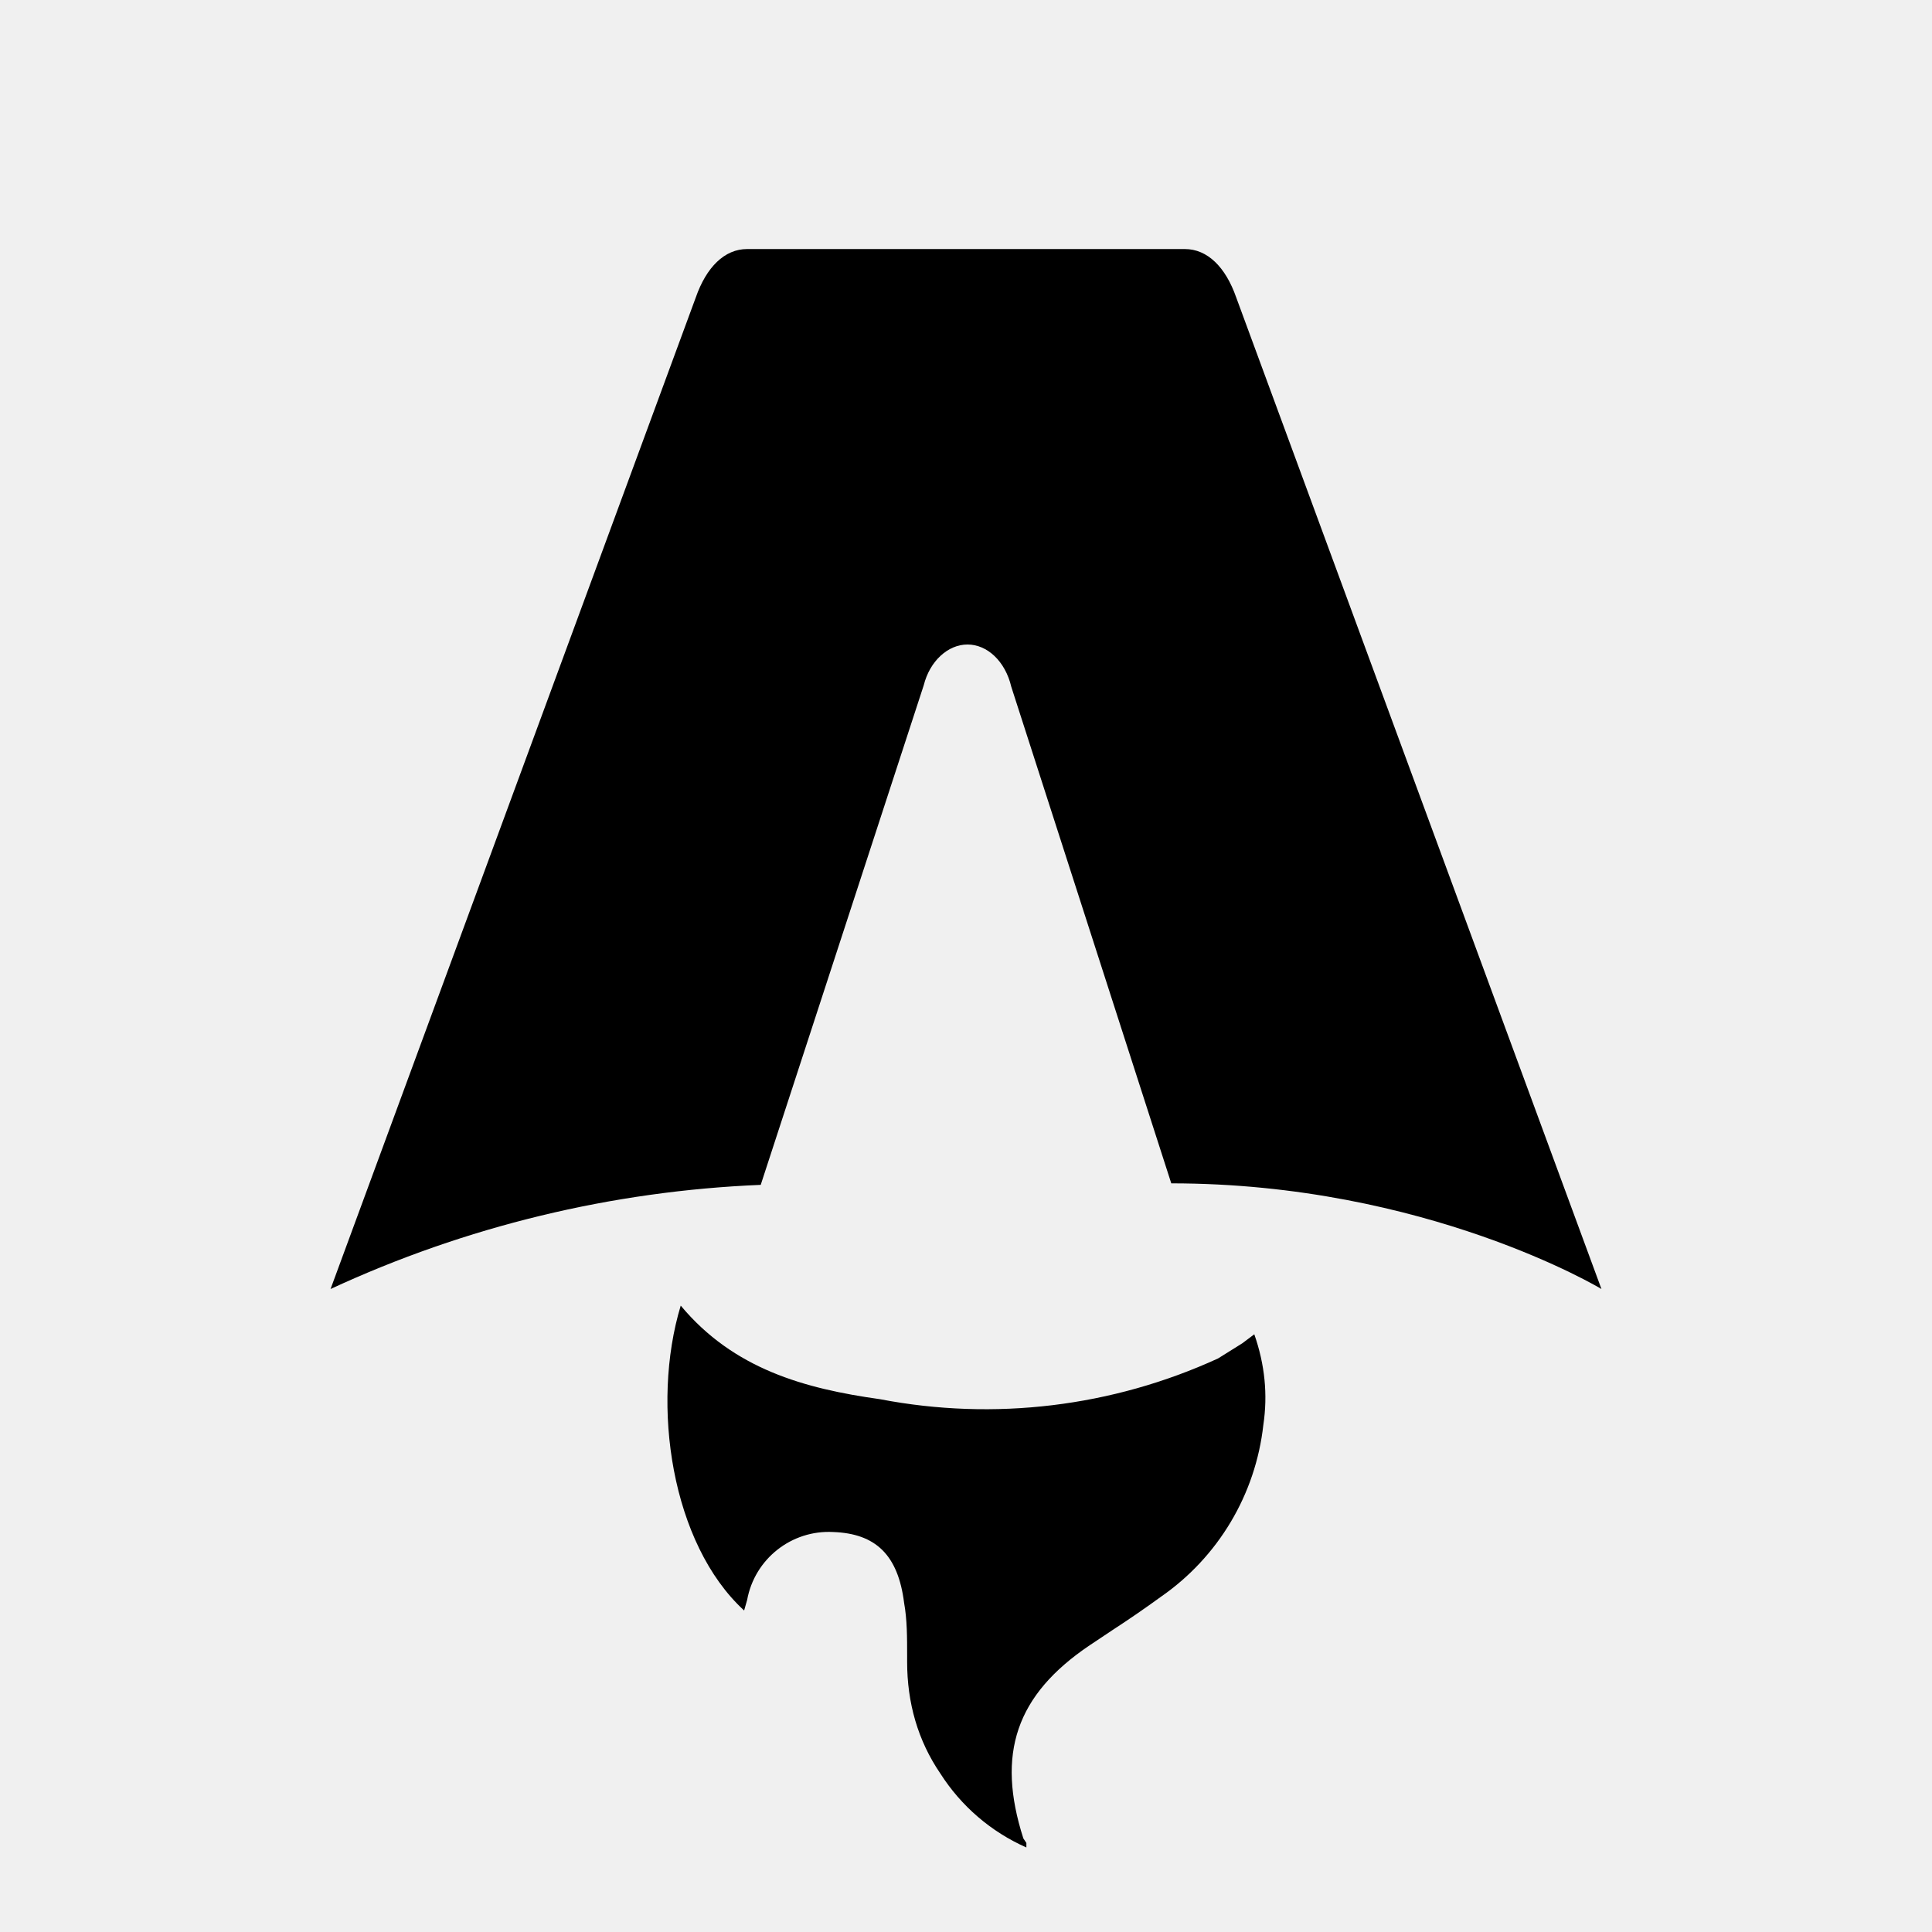
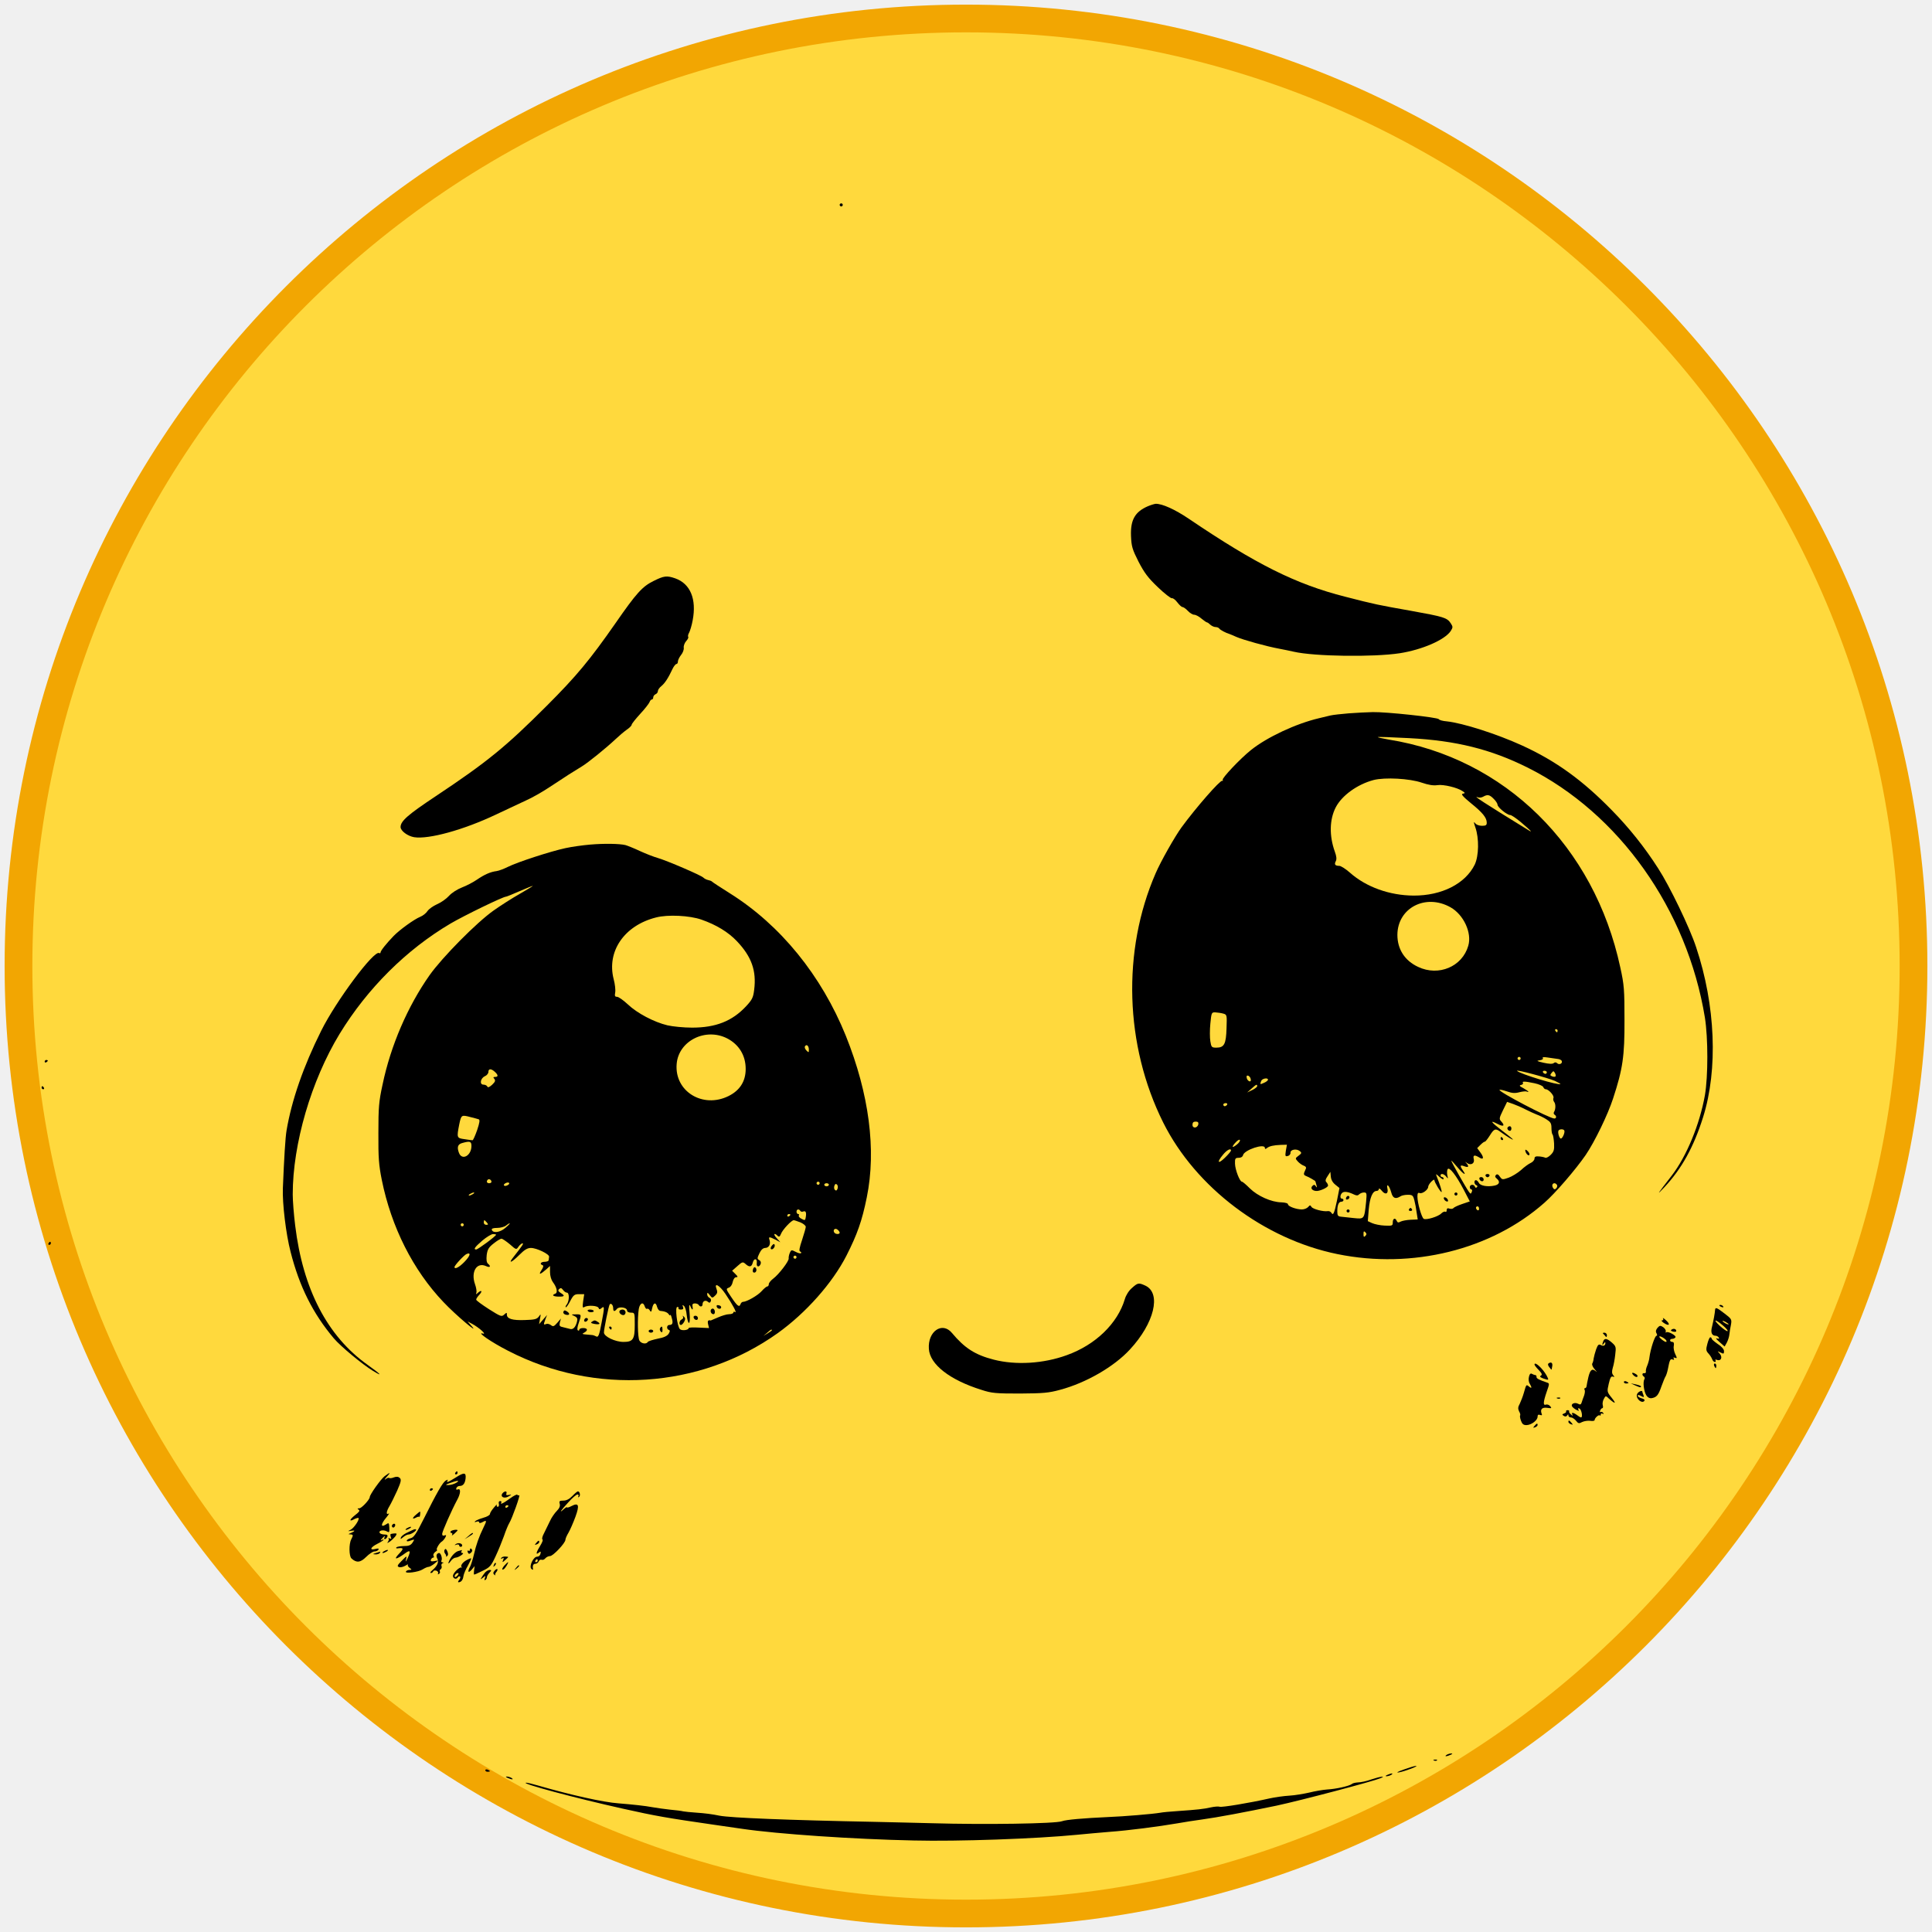
- <svg xmlns="http://www.w3.org/2000/svg" fill="none" viewBox="0 0 128 128">
-   <path d="M50.4 78.5a75.1 75.1 0 0 0-28.5 6.9l24.2-65.7c.7-2 1.9-3.2 3.4-3.2h29c1.5 0 2.7 1.2 3.4 3.2l24.2 65.7s-11.6-7-28.5-7L67 45.5c-.4-1.7-1.6-2.8-2.9-2.8-1.3 0-2.5 1.1-2.9 2.7L50.4 78.5Zm-1.1 28.2Zm-4.2-20.2c-2 6.6-.6 15.8 4.2 20.2a17.5 17.5 0 0 1 .2-.7 5.5 5.5 0 0 1 5.7-4.5c2.8.1 4.3 1.5 4.7 4.7.2 1.1.2 2.3.2 3.5v.4c0 2.7.7 5.2 2.2 7.4a13 13 0 0 0 5.7 4.9v-.3l-.2-.3c-1.8-5.6-.5-9.5 4.4-12.8l1.5-1a73 73 0 0 0 3.2-2.2 16 16 0 0 0 6.8-11.4c.3-2 .1-4-.6-6l-.8.6-1.6 1a37 37 0 0 1-22.4 2.7c-5-.7-9.7-2-13.2-6.2Z" />
-   <style>
-         path { fill: #000; }
-         @media (prefers-color-scheme: dark) {
-             path { fill: #FFF; }
-         }
-     </style>
+ <svg xmlns="http://www.w3.org/2000/svg" version="1.0" width="1254pt" height="1254pt" viewBox="0 0 1254 1254" preserveAspectRatio="xMidYMid meet">
+   <circle cx="627" cy="627" r="615" fill="#FFD93D" />
+   <circle cx="627" cy="627" r="615" fill="none" stroke="#F2A602" stroke-width="18" />
+   <g transform="translate(0,1254) scale(0.1,-0.1)" fill="#000000" stroke="none">
+     <path d="M5450 11210 c0 -5 5 -10 10 -10 6 0 10 5 10 10 0 6 -4 10 -10 10 -5 0 -10 -4 -10 -10z" />
+     <path d="M7450 9254 c-83 -36 -113 -88 -109 -193 3 -68 8 -86 49 -167 38 -73 62 -105 126 -166 43 -41 84 -73 91 -71 6 2 22 -10 34 -26 13 -17 28 -31 34 -31 6 0 22 -11 35 -25 13 -14 31 -25 41 -25 10 0 31 -11 47 -25 17 -14 33 -25 37 -25 3 0 13 -7 21 -15 9 -8 24 -15 34 -15 10 0 22 -5 25 -11 6 -8 41 -27 65 -34 3 -1 23 -9 45 -19 43 -19 197 -62 280 -77 28 -5 69 -14 92 -19 134 -31 518 -36 688 -10 147 23 293 87 331 144 15 24 15 28 0 51 -24 36 -45 42 -261 81 -209 37 -230 41 -424 91 -319 81 -576 209 -1015 506 -89 60 -172 98 -215 97 -9 -1 -32 -8 -51 -16z" />
+     <path d="M4242 8769 c-73 -36 -111 -78 -247 -274 -166 -238 -253 -343 -445 -535 -268 -268 -387 -365 -722 -588 -179 -119 -228 -161 -228 -200 0 -25 46 -59 88 -66 95 -15 323 48 531 147 69 32 158 74 196 92 39 17 107 56 152 86 99 66 164 107 209 134 39 23 162 123 219 177 22 21 54 48 72 61 18 12 33 27 33 33 0 6 25 37 55 70 30 32 57 67 61 77 3 9 10 17 15 17 5 0 9 6 9 14 0 8 7 16 15 20 8 3 15 12 15 20 0 8 10 23 23 33 23 19 45 53 72 111 8 17 20 32 25 32 6 0 10 7 10 16 0 9 9 28 20 42 12 14 20 36 18 48 -2 12 6 32 16 43 11 12 16 24 13 27 -3 4 -1 16 6 28 6 11 17 47 23 80 26 138 -15 237 -113 272 -55 19 -73 17 -141 -17z" />
+     <path d="M8755 7910 c-49 -4 -103 -10 -120 -14 -16 -4 -50 -12 -75 -18 -148 -35 -335 -122 -440 -206 -70 -56 -190 -183 -184 -194 3 -5 2 -7 -3 -6 -14 5 -171 -175 -264 -302 -43 -59 -135 -221 -168 -298 -219 -503 -201 -1117 49 -1618 211 -422 655 -757 1131 -854 486 -99 998 28 1343 333 71 62 204 217 268 310 58 85 144 262 178 367 63 192 75 274 74 510 0 195 -2 227 -27 340 -169 788 -750 1360 -1505 1480 -40 7 -72 14 -69 16 2 2 93 -1 203 -7 306 -16 530 -72 769 -191 594 -297 1036 -920 1151 -1623 21 -134 21 -380 0 -504 -34 -190 -119 -396 -215 -521 -98 -127 -103 -134 -47 -75 111 119 189 259 250 453 98 311 81 727 -45 1104 -41 126 -173 399 -246 511 -86 135 -189 264 -300 377 -190 195 -364 321 -583 421 -164 75 -386 146 -490 157 -25 2 -48 8 -51 14 -7 12 -344 48 -429 46 -36 -1 -105 -4 -155 -8z m473 -450 c44 -15 76 -20 102 -16 39 6 130 -16 163 -39 18 -12 18 -13 1 -17 -13 -2 2 -19 53 -61 77 -62 103 -95 103 -127 0 -16 -6 -20 -31 -20 -18 0 -38 7 -45 18 -10 12 -9 4 2 -28 25 -71 23 -185 -4 -242 -61 -124 -214 -202 -397 -201 -155 1 -307 55 -412 148 -28 25 -60 45 -70 45 -27 0 -34 9 -23 30 7 13 5 32 -6 62 -37 103 -35 209 6 288 40 77 140 149 245 177 74 19 235 10 313 -17z m467 -105 c14 -13 25 -31 25 -38 0 -17 62 -67 82 -67 8 0 39 -21 69 -46 67 -57 81 -72 49 -52 -296 182 -364 227 -328 213 9 -4 25 -2 35 4 28 16 42 13 68 -14z m-280 -704 c85 -48 140 -166 115 -250 -39 -135 -192 -200 -325 -137 -87 40 -135 115 -135 208 1 175 183 270 345 179z m-1475 -690 c24 -7 24 -9 21 -96 -3 -102 -15 -125 -66 -125 -30 0 -33 3 -39 41 -4 23 -4 75 0 115 7 72 8 74 33 73 14 -1 37 -4 51 -8z m2170 -111 c0 -5 -2 -10 -4 -10 -3 0 -8 5 -11 10 -3 6 -1 10 4 10 6 0 11 -4 11 -10z m-240 -180 c0 -5 -4 -10 -10 -10 -5 0 -10 5 -10 10 0 6 5 10 10 10 6 0 10 -4 10 -10z m239 -3 c13 -1 26 -7 28 -14 6 -16 -17 -27 -30 -14 -7 7 -15 7 -22 1 -8 -7 -30 -6 -66 2 -44 10 -49 13 -26 16 16 2 25 8 21 14 -5 7 6 8 32 4 22 -3 50 -7 63 -9z m-16 -143 c20 -10 36 -18 35 -20 -11 -11 -261 65 -281 85 -12 12 197 -44 246 -65z m-53 56 c0 -5 -4 -10 -9 -10 -6 0 -13 5 -16 10 -3 6 1 10 9 10 9 0 16 -4 16 -10z m56 -27 c-3 -3 -13 -3 -22 1 -13 5 -14 9 -3 22 11 14 13 14 22 -1 5 -9 6 -19 3 -22z m-1978 -17 c3 -12 -1 -17 -10 -14 -7 3 -15 13 -16 22 -3 12 1 17 10 14 7 -3 15 -13 16 -22z m112 -4 c0 -5 -11 -14 -25 -20 -27 -12 -28 -12 -19 12 6 16 44 23 44 8z m1730 -23 c28 -6 54 -17 57 -25 3 -8 10 -14 16 -14 19 0 56 -42 50 -56 -3 -8 -1 -20 5 -27 10 -13 10 -46 -1 -64 -4 -6 -3 -14 3 -18 14 -8 13 -25 -1 -25 -32 0 -367 176 -356 186 3 3 24 -2 48 -10 34 -12 53 -13 82 -5 20 5 42 7 47 4 6 -3 10 -4 10 -1 0 3 -15 13 -32 23 -26 13 -29 18 -15 21 9 2 15 8 12 13 -8 12 13 11 75 -2z m-1800 -19 c0 -5 -15 -17 -32 -25 l-33 -16 28 25 c31 28 37 31 37 16z m1740 -150 c24 -12 58 -28 74 -34 17 -6 46 -20 63 -31 27 -17 33 -26 33 -56 0 -20 3 -39 7 -43 4 -3 8 -29 10 -57 2 -42 -1 -54 -22 -75 -14 -14 -30 -22 -36 -18 -6 3 -24 7 -40 8 -21 2 -29 -2 -29 -14 0 -9 -11 -22 -24 -28 -14 -6 -43 -27 -64 -47 -22 -19 -58 -41 -80 -49 -40 -14 -42 -14 -57 7 -10 15 -18 18 -25 11 -8 -8 -6 -15 5 -24 23 -19 18 -38 -13 -45 -46 -10 -93 -2 -103 17 -5 10 -14 18 -19 18 -15 0 -12 -28 3 -33 7 -2 8 -8 3 -13 -5 -5 -11 -4 -13 4 -6 17 -33 15 -33 -3 0 -8 4 -15 10 -15 5 0 7 -7 3 -16 -6 -15 -8 -15 -20 2 -18 25 -113 192 -113 200 0 3 17 -15 38 -40 38 -46 65 -63 38 -24 -22 32 -20 39 9 28 27 -10 32 -2 13 20 -11 12 -10 12 3 2 25 -19 52 -4 45 24 -7 27 4 30 34 12 29 -19 34 -3 10 30 l-22 30 21 21 c12 12 24 21 29 21 4 0 18 18 32 40 28 45 37 48 71 22 35 -26 79 -53 79 -48 0 2 -31 28 -70 57 -73 56 -84 72 -30 44 38 -20 50 -13 26 14 -17 18 -16 22 9 74 l27 55 38 -13 c20 -7 57 -23 80 -35z m-1935 30 c-3 -5 -10 -10 -16 -10 -5 0 -9 5 -9 10 0 6 7 10 16 10 8 0 12 -4 9 -10z m-187 -127 c-5 -26 -38 -29 -38 -4 0 15 6 21 21 21 14 0 19 -5 17 -17z m2375 -40 c7 -11 -11 -53 -22 -53 -10 0 -22 40 -15 52 6 10 31 11 37 1z m-2125 -92 c-32 -26 -37 -17 -7 15 13 14 25 20 27 14 2 -6 -7 -19 -20 -29z m318 -40 c-5 -35 -4 -39 13 -34 10 2 18 12 17 21 -1 21 39 28 60 11 14 -11 13 -15 -7 -30 -23 -17 -23 -18 -5 -38 10 -11 27 -23 38 -27 11 -3 17 -11 15 -17 -3 -7 -8 -19 -12 -28 -4 -11 0 -18 12 -22 10 -4 27 -12 38 -19 11 -7 21 -13 21 -13 1 0 5 -11 8 -25 6 -19 5 -21 -3 -10 -8 12 -13 12 -23 2 -13 -13 -3 -29 22 -32 22 -4 80 22 80 35 0 6 -5 16 -11 22 -8 8 -6 19 8 39 l18 28 3 -32 c2 -20 13 -39 30 -52 l26 -21 -16 -81 c-18 -86 -25 -100 -37 -79 -5 7 -14 11 -22 10 -28 -5 -99 13 -107 28 -7 12 -10 12 -21 -1 -8 -9 -26 -16 -41 -16 -37 0 -90 20 -90 33 0 7 -18 12 -43 13 -65 1 -154 41 -204 90 -24 24 -47 44 -52 44 -14 0 -44 77 -45 117 -1 34 2 38 24 38 15 0 26 7 28 17 7 34 142 79 142 47 0 -8 4 -8 13 -1 16 13 43 19 91 21 l39 1 -7 -39z m-356 1 c0 -4 -18 -26 -40 -47 -45 -44 -54 -30 -12 20 25 31 52 45 52 27z m1510 -253 l40 -77 -50 -17 c-27 -9 -52 -21 -56 -26 -3 -5 -14 -7 -25 -4 -13 5 -19 2 -19 -10 0 -9 -4 -14 -9 -10 -5 3 -17 -2 -26 -11 -20 -21 -98 -44 -114 -35 -14 9 -41 103 -41 145 0 21 4 27 15 22 17 -6 55 22 55 41 0 7 9 22 20 33 11 11 20 16 20 11 0 -14 42 -83 47 -78 3 4 -9 44 -32 102 -7 18 -5 17 18 -4 15 -14 27 -19 27 -13 0 7 -4 12 -10 12 -5 0 -10 5 -10 10 0 16 22 12 37 -7 12 -16 13 -15 7 9 -3 15 -2 32 2 39 11 18 55 -39 104 -132z m606 30 c3 -6 1 -16 -5 -22 -9 -9 -14 -8 -21 3 -9 15 -4 30 10 30 5 0 12 -5 16 -11z m-1076 -48 c10 -39 28 -46 60 -26 8 6 30 10 48 10 29 0 34 -4 42 -35 5 -19 12 -55 15 -80 l7 -45 -46 -2 c-25 -1 -55 -7 -65 -12 -14 -8 -20 -7 -25 4 -9 23 -26 18 -26 -9 0 -22 -3 -23 -52 -21 -29 1 -66 9 -82 16 l-28 13 6 76 c7 77 25 120 51 120 8 0 15 6 15 13 0 6 9 1 19 -12 23 -29 45 -20 36 16 -3 15 -2 22 4 18 6 -3 15 -23 21 -44z m-242 -14 c17 -8 25 -8 34 1 7 7 21 12 31 12 18 0 19 -5 14 -60 -12 -115 -11 -113 -81 -106 -33 4 -71 8 -83 9 -19 2 -23 8 -23 34 0 41 9 63 26 63 8 0 14 5 14 10 0 6 -4 10 -10 10 -13 0 -13 23 1 37 12 12 40 8 77 -10z m812 -93 c0 -8 -4 -12 -10 -9 -5 3 -10 10 -10 16 0 5 5 9 10 9 6 0 10 -7 10 -16z m-738 -176 c-9 -9 -12 -7 -12 12 0 19 3 21 12 12 9 -9 9 -15 0 -24z" />
+     <path d="M9787 5224 c-8 -8 1 -24 14 -24 5 0 9 7 9 15 0 15 -12 20 -23 9z" />
+     <path d="M9740 5150 c0 -5 5 -10 11 -10 5 0 7 5 4 10 -3 6 -8 10 -11 10 -2 0 -4 -4 -4 -10z" />
+     <path d="M9900 5075 c0 -18 19 -40 26 -32 4 4 0 15 -9 24 -9 10 -17 13 -17 8z" />
+     <path d="M9642 4909 c2 -6 8 -10 13 -10 5 0 11 4 13 10 2 6 -4 11 -13 11 -9 0 -15 -5 -13 -11z" />
+     <path d="M9602 4888 c6 -18 28 -21 28 -4 0 9 -7 16 -16 16 -9 0 -14 -5 -12 -12z" />
+     <path d="M9440 4790 c0 -5 5 -10 10 -10 6 0 10 5 10 10 0 6 -4 10 -10 10 -5 0 -10 -4 -10 -10z" />
+     <path d="M9372 4759 c2 -7 10 -15 17 -17 8 -3 12 1 9 9 -2 7 -10 15 -17 17 -8 3 -12 -1 -9 -9z" />
+     <path d="M9145 4690 c-3 -5 1 -10 10 -10 9 0 13 5 10 10 -3 6 -8 10 -10 10 -2 0 -7 -4 -10 -10z" />
+     <path d="M8737 4766 c-3 -8 0 -13 6 -12 15 2 22 19 9 24 -5 1 -12 -4 -15 -12z" />
+     <path d="M8740 4680 c0 -5 5 -10 10 -10 6 0 10 5 10 10 0 6 -4 10 -10 10 -5 0 -10 -4 -10 -10z" />
+     <path d="M3830 7058 c-47 -4 -119 -14 -160 -23 -98 -21 -312 -91 -372 -121 -26 -13 -60 -26 -75 -28 -40 -5 -78 -22 -128 -56 -23 -16 -67 -39 -96 -50 -31 -12 -67 -35 -85 -55 -17 -19 -51 -43 -77 -54 -25 -11 -53 -31 -62 -44 -9 -14 -30 -31 -48 -38 -39 -16 -132 -83 -172 -124 -48 -50 -85 -96 -85 -107 0 -5 -4 -7 -9 -4 -33 21 -280 -311 -376 -504 -116 -232 -192 -452 -225 -647 -8 -46 -16 -180 -24 -375 -4 -98 20 -298 50 -413 57 -225 145 -401 281 -562 43 -51 186 -170 254 -211 69 -42 51 -22 -36 40 -260 185 -419 491 -469 903 -9 72 -16 163 -16 202 0 329 120 739 304 1042 181 296 433 547 721 717 89 52 340 174 359 174 4 0 44 16 87 35 44 19 83 35 87 35 3 0 -34 -23 -83 -51 -50 -28 -126 -77 -170 -108 -110 -77 -335 -305 -417 -421 -142 -202 -252 -456 -305 -710 -24 -110 -27 -148 -27 -315 -1 -160 3 -208 22 -303 62 -307 203 -586 400 -793 80 -85 242 -221 182 -155 l-25 29 30 -16 c43 -23 96 -70 70 -63 -47 14 54 -56 164 -112 562 -290 1243 -246 1749 115 183 131 355 325 446 503 70 138 101 225 132 378 63 308 15 673 -136 1049 -158 391 -424 719 -753 925 -62 39 -114 73 -117 77 -3 3 -14 7 -24 9 -10 2 -24 9 -31 16 -15 15 -234 109 -295 127 -25 7 -77 27 -116 45 -38 18 -81 35 -95 39 -38 9 -137 11 -229 3z m723 -487 c97 -34 174 -81 230 -140 95 -100 128 -192 112 -316 -6 -50 -13 -64 -53 -107 -90 -96 -196 -138 -350 -138 -54 0 -125 7 -160 15 -87 21 -196 78 -257 136 -29 27 -60 49 -70 49 -14 0 -16 6 -12 28 3 15 -1 54 -10 87 -46 180 69 348 275 400 76 20 218 13 295 -14z m167 -771 c77 -40 120 -111 120 -198 0 -80 -37 -139 -111 -176 -167 -83 -352 30 -337 208 12 150 187 238 328 166z m530 -73 c0 -20 -1 -20 -16 -5 -9 9 -13 21 -9 27 10 16 25 3 25 -22z m-2038 -144 c22 -20 23 -33 2 -33 -13 0 -14 -3 -5 -13 8 -11 5 -19 -15 -38 -18 -16 -28 -20 -31 -11 -3 6 -14 12 -25 12 -27 0 -20 42 10 55 12 5 22 18 22 27 0 23 18 23 42 1z m-157 -294 c22 -5 45 -12 52 -14 9 -3 6 -22 -10 -70 -13 -37 -26 -66 -30 -66 -4 0 -27 3 -52 7 -51 7 -51 9 -34 97 13 61 14 62 74 46z m5 -187 c0 -63 -61 -97 -81 -45 -14 37 -8 56 21 64 50 14 60 11 60 -19z m130 -233 c0 -5 -7 -9 -15 -9 -15 0 -20 12 -9 23 8 8 24 -1 24 -14z m106 -21 c-10 -6 -20 -7 -24 -3 -9 8 20 25 31 18 5 -3 2 -10 -7 -15z m2024 12 c0 -5 -4 -10 -10 -10 -5 0 -10 5 -10 10 0 6 5 10 10 10 6 0 10 -4 10 -10z m60 -10 c0 -5 -7 -10 -15 -10 -8 0 -15 5 -15 10 0 6 7 10 15 10 8 0 15 -4 15 -10z m56 -26 c-4 -12 -10 -14 -17 -7 -5 5 -7 17 -3 27 4 12 10 14 17 7 5 -5 7 -17 3 -27z m-2366 -34 c-8 -5 -19 -10 -25 -10 -5 0 -3 5 5 10 8 5 20 10 25 10 6 0 3 -5 -5 -10z m2125 -110 c3 -5 12 -7 20 -3 15 5 20 -7 15 -37 -3 -22 -6 -23 -29 -10 -12 6 -19 15 -16 21 4 5 1 9 -4 9 -6 0 -11 7 -11 15 0 17 16 20 25 5z m-65 -24 c0 -3 -4 -8 -10 -11 -5 -3 -10 -1 -10 4 0 6 5 11 10 11 6 0 10 -2 10 -4z m-1970 -51 c10 -12 10 -15 -4 -15 -9 0 -16 7 -16 15 0 8 2 15 4 15 2 0 9 -7 16 -15z m2035 1 c19 -8 35 -21 35 -29 0 -7 -11 -46 -24 -85 -17 -50 -21 -72 -13 -75 7 -2 9 -7 6 -11 -3 -3 -19 0 -35 9 -27 14 -29 13 -38 -8 -5 -12 -8 -28 -7 -35 3 -17 -64 -104 -100 -131 -16 -12 -29 -28 -29 -36 0 -8 -4 -15 -10 -15 -5 0 -22 -14 -37 -31 -25 -28 -97 -69 -121 -69 -6 0 -13 -7 -16 -16 -8 -21 -21 -11 -61 49 -33 49 -34 52 -15 59 12 4 23 20 26 38 4 18 13 30 22 30 13 0 12 4 -5 21 l-21 21 34 30 c32 29 36 29 53 14 25 -23 40 -20 47 9 8 31 30 27 26 -3 -4 -26 16 -30 25 -6 4 10 0 20 -9 25 -14 8 -14 12 1 44 11 23 23 34 37 35 25 0 37 24 29 51 -8 23 -3 23 38 3 l32 -17 -24 27 c-24 25 -17 38 7 14 8 -8 14 -5 21 13 10 27 68 89 83 89 5 0 24 -7 43 -14z m-2185 -16 c0 -5 -4 -10 -10 -10 -5 0 -10 5 -10 10 0 6 5 10 10 10 6 0 10 -4 10 -10z m270 -20 c-35 -30 -80 -36 -88 -12 -2 8 10 12 35 12 21 0 47 7 57 15 35 27 32 15 -4 -15z m2170 -31 c0 -12 -27 -11 -35 1 -11 17 5 32 21 19 8 -6 14 -15 14 -20z m-2230 -13 c0 -9 -118 -96 -129 -96 -20 0 -10 15 40 58 27 23 59 42 69 42 11 0 20 -2 20 -4z m89 -62 c42 -37 42 -37 57 -15 8 11 20 21 25 21 10 0 2 -12 -59 -90 -36 -45 -12 -36 39 15 33 33 52 45 75 45 37 0 120 -40 118 -57 -1 -7 -2 -17 -3 -23 0 -5 -12 -10 -26 -10 -25 0 -35 -15 -13 -22 7 -3 5 -14 -8 -33 -21 -32 -8 -29 34 8 l22 20 0 -40 c0 -24 8 -50 18 -64 26 -34 34 -69 16 -76 -25 -9 -15 -18 21 -19 40 -1 44 6 14 24 -16 11 -19 16 -10 25 10 9 15 8 25 -5 7 -10 18 -18 25 -18 18 0 17 -55 -1 -78 -6 -7 -9 -15 -6 -17 3 -3 16 15 29 40 21 40 28 45 58 45 l33 0 -7 -46 c-5 -37 -4 -45 7 -38 22 14 87 10 93 -5 4 -11 8 -11 20 -1 19 16 19 5 0 -94 -16 -87 -22 -99 -38 -89 -7 4 -19 8 -27 8 -68 6 -66 5 -47 16 25 14 21 29 -8 29 -14 0 -25 -5 -25 -11 0 -5 -4 -8 -9 -4 -6 3 -4 22 5 47 19 56 19 58 -18 57 -32 0 -32 -1 -10 -11 19 -9 22 -17 17 -37 -9 -35 -25 -52 -44 -47 -9 2 -29 7 -44 11 -25 5 -28 9 -23 32 l7 25 -24 -28 c-21 -24 -27 -26 -41 -15 -9 7 -23 11 -31 7 -18 -6 -18 -5 -5 31 l11 28 -26 -30 -26 -30 6 35 c6 33 6 34 -8 14 -13 -17 -28 -20 -91 -22 -80 -3 -116 8 -116 35 0 15 -1 15 -18 0 -16 -15 -23 -12 -99 36 -45 29 -82 56 -82 61 -1 6 9 20 21 33 22 24 13 33 -11 11 -11 -11 -13 -10 -9 2 3 8 -1 33 -9 55 -28 80 11 145 72 117 26 -12 34 -2 12 16 -9 8 -11 26 -8 56 5 37 13 50 45 75 21 17 44 31 51 31 6 0 30 -16 54 -36z m-295 -115 c-34 -35 -64 -50 -64 -33 0 11 63 79 79 85 30 12 23 -13 -15 -52z m2156 31 c0 -5 -4 -10 -10 -10 -5 0 -10 5 -10 10 0 6 5 10 10 10 6 0 10 -4 10 -10z m-461 -239 c46 -68 77 -126 62 -117 -6 4 -11 2 -11 -3 0 -6 -12 -11 -27 -11 -16 0 -48 -10 -73 -21 -25 -11 -46 -20 -47 -20 -17 5 -22 -3 -17 -24 l6 -25 -66 3 c-36 2 -66 1 -66 -3 0 -14 -45 -19 -57 -7 -18 18 -33 144 -17 144 7 0 11 -4 8 -9 -3 -4 4 -8 15 -8 15 0 19 5 14 18 -5 13 -3 14 7 5 7 -6 15 -32 17 -57 9 -76 26 -67 19 10 -5 49 -3 63 4 47 12 -28 20 -30 15 -3 -3 14 2 20 15 20 10 0 22 -4 25 -10 9 -15 25 -12 25 4 0 21 19 30 34 17 10 -9 15 -8 20 4 3 9 -1 18 -9 21 -8 4 -15 14 -15 23 1 13 3 13 16 -4 16 -22 18 -22 39 -1 11 11 13 21 6 39 -18 46 19 26 58 -32z m-729 -92 c0 -23 9 -24 24 -5 14 18 66 10 66 -10 0 -8 10 -14 25 -14 25 0 25 -1 25 -79 0 -94 -11 -111 -73 -111 -54 0 -127 35 -127 61 0 23 30 170 37 182 8 12 23 -3 23 -24z m205 11 c4 -11 10 -18 15 -15 5 3 13 -2 18 -11 7 -13 10 -10 15 15 8 37 24 41 32 8 4 -13 12 -24 18 -25 32 -3 49 -10 58 -23 5 -8 9 -9 10 -4 0 6 5 -3 9 -19 10 -33 6 -46 -16 -46 -17 0 -19 -27 -3 -32 9 -3 8 -10 -1 -25 -10 -15 -32 -25 -71 -32 -32 -7 -61 -16 -64 -21 -10 -17 -44 -11 -55 9 -11 22 -13 144 -4 204 7 40 29 50 39 17z m825 -154 c0 -2 -12 -11 -27 -20 l-28 -17 24 20 c23 21 31 25 31 17z" />
+     <path d="M5011 4456 c-8 -9 -11 -19 -7 -23 9 -9 29 13 24 27 -2 8 -8 7 -17 -4z" />
+     <path d="M4887 4300 c-3 -13 0 -20 9 -20 15 0 19 26 5 34 -5 3 -11 -3 -14 -14z" />
+     <path d="M3657 4026 c-3 -8 3 -16 14 -19 26 -7 32 6 9 21 -14 9 -19 8 -23 -2z" />
+     <path d="M3815 4031 c3 -6 14 -9 25 -8 24 2 15 17 -11 17 -11 0 -18 -4 -14 -9z" />
+     <path d="M3795 3979 c-10 -15 3 -25 16 -12 7 7 7 13 1 17 -6 3 -14 1 -17 -5z" />
+     <path d="M3842 3961 c-10 -6 -6 -10 15 -14 33 -6 44 0 23 13 -18 12 -22 12 -38 1z" />
+     <path d="M4652 4058 c5 -15 28 -18 29 -3 0 6 -7 12 -17 13 -10 3 -15 -1 -12 -10z" />
+     <path d="M4615 4040 c-7 -12 2 -30 16 -30 12 0 12 27 0 35 -5 3 -12 1 -16 -5z" />
+     <path d="M4433 3994 c4 -7 0 -14 -8 -18 -16 -6 -21 -36 -5 -36 5 0 14 9 21 21 8 16 8 24 -2 33 -9 8 -10 8 -6 0z" />
+     <path d="M4502 3988 c6 -18 28 -21 28 -4 0 9 -7 16 -16 16 -9 0 -14 -5 -12 -12z" />
+     <path d="M4020 4026 c0 -15 24 -28 34 -19 13 14 5 33 -14 33 -11 0 -20 -6 -20 -14z" />
+     <path d="M3955 3920 c3 -5 8 -10 11 -10 2 0 4 5 4 10 0 6 -5 10 -11 10 -5 0 -7 -4 -4 -10z" />
+     <path d="M4284 3919 c-3 -6 -1 -16 5 -22 8 -8 11 -5 11 11 0 24 -5 28 -16 11z" />
+     <path d="M4210 3900 c0 -5 7 -10 15 -10 8 0 15 5 15 10 0 6 -7 10 -15 10 -8 0 -15 -4 -15 -10z" />
+     <path d="M290 5649 c0 -5 5 -7 10 -4 6 3 10 8 10 11 0 2 -4 4 -10 4 -5 0 -10 -5 -10 -11z" />
+     <path d="M270 5480 c0 -5 5 -10 11 -10 5 0 7 5 4 10 -3 6 -8 10 -11 10 -2 0 -4 -4 -4 -10z" />
+     <path d="M315 4470 c-3 -5 -1 -10 4 -10 6 0 11 5 11 10 0 6 -2 10 -4 10 -3 0 -8 -4 -11 -10z" />
+     <path d="M7347 4180 c-20 -17 -39 -47 -46 -72 -47 -158 -190 -297 -377 -364 -151 -55 -330 -66 -474 -29 -121 31 -189 75 -271 173 -63 76 -158 11 -150 -103 6 -101 136 -202 341 -266 67 -22 93 -24 250 -24 150 1 187 4 260 24 169 45 351 150 454 262 158 170 205 364 101 414 -44 20 -49 20 -88 -15z" />
+     <path d="M11160 4066 c0 -2 7 -7 16 -10 8 -3 12 -2 9 4 -6 10 -25 14 -25 6z" />
+     <path d="M11132 4038 c-1 -20 -10 -69 -20 -110 -10 -37 -1 -58 24 -58 7 0 16 -5 20 -12 5 -8 1 -9 -12 -5 -11 4 -4 -6 16 -23 l34 -30 15 27 c8 16 15 39 16 53 1 14 6 41 10 61 6 35 5 38 -41 73 -51 39 -60 43 -62 24z m53 -103 c22 -19 34 -35 27 -35 -7 0 -29 16 -50 35 -48 45 -29 45 23 0z m35 9 c0 -2 -9 0 -20 6 -11 6 -20 13 -20 16 0 2 9 0 20 -6 11 -6 20 -13 20 -16z" />
+     <path d="M10794 3983 c4 -8 2 -13 -6 -13 -7 0 -2 -7 10 -16 35 -24 47 -12 16 16 -15 14 -24 19 -20 13z" />
+     <path d="M10758 3921 c-10 -12 -13 -23 -6 -35 5 -9 5 -16 0 -16 -11 0 -39 -85 -46 -140 -1 -14 -8 -38 -14 -53 -7 -15 -11 -33 -9 -40 1 -7 -4 -11 -10 -10 -15 3 -17 -13 -3 -22 6 -4 7 -12 3 -18 -11 -18 -3 -79 13 -104 9 -14 21 -20 35 -18 32 6 43 19 63 77 11 29 22 58 26 63 4 6 11 26 15 45 12 63 16 72 31 66 10 -4 12 -2 8 6 -5 7 -2 9 8 5 14 -5 14 -2 2 23 -8 16 -13 40 -10 54 3 18 0 26 -10 26 -8 0 -14 5 -14 10 0 6 6 10 14 10 8 0 17 4 21 10 7 11 -50 42 -60 32 -3 -4 -5 -1 -3 6 2 8 -6 20 -17 28 -18 12 -23 11 -37 -5z m57 -81 c3 -6 3 -10 -2 -10 -11 1 -43 26 -43 34 0 9 37 -11 45 -24z" />
+     <path d="M10851 3911 c-9 -6 -7 -10 8 -14 12 -3 21 -1 21 3 0 14 -15 19 -29 11z" />
+     <path d="M10406 3883 c5 -5 12 -12 16 -18 4 -6 8 -2 8 8 0 9 -7 17 -17 17 -9 0 -12 -3 -7 -7z" />
+     <path d="M11082 3818 c-10 -37 -9 -46 7 -63 10 -11 21 -28 24 -37 4 -10 11 -18 17 -18 6 0 8 4 5 10 -4 6 1 7 10 3 26 -9 37 18 17 41 -16 18 -16 18 6 7 19 -10 22 -9 22 9 0 12 -15 30 -40 46 -22 15 -40 31 -40 35 0 5 -4 9 -9 9 -5 0 -13 -19 -19 -42z" />
+     <path d="M10406 3834 c-9 -24 -7 -31 4 -14 5 8 10 10 10 4 0 -18 -12 -24 -30 -14 -13 7 -19 2 -30 -28 -7 -20 -14 -47 -16 -59 -1 -12 -5 -27 -9 -33 -4 -6 3 -24 16 -38 13 -15 17 -21 9 -14 -25 22 -38 13 -50 -35 -6 -27 -12 -54 -12 -60 -1 -7 -5 -13 -10 -13 -5 0 -6 -5 -3 -11 4 -5 2 -22 -3 -37 -6 -15 -13 -35 -16 -45 -4 -14 -10 -16 -24 -8 -21 11 -48 -1 -38 -18 4 -6 16 -16 28 -22 16 -8 19 -8 13 1 -5 8 -3 11 6 8 14 -5 24 -58 11 -58 -4 0 -16 7 -26 15 -24 18 -40 19 -30 3 5 -9 3 -9 -9 1 -9 7 -15 17 -12 20 2 4 -2 8 -10 8 -8 0 -12 -4 -10 -8 3 -4 -3 -10 -12 -13 -15 -6 -15 -8 -3 -16 9 -6 17 -5 22 3 6 9 8 9 8 0 0 -7 7 -13 16 -13 9 0 24 -10 33 -21 15 -19 20 -20 40 -9 13 6 36 10 52 8 16 -3 29 0 29 4 0 14 27 38 34 31 3 -4 6 -1 6 6 0 7 5 9 12 5 7 -4 8 -3 4 5 -4 6 -12 9 -17 6 -5 -3 -6 1 -3 9 3 9 10 16 14 16 5 0 6 9 3 19 -3 10 0 29 7 41 12 22 12 22 33 2 42 -37 50 -35 19 4 -32 40 -32 41 -20 93 9 38 15 50 26 46 12 -4 13 -3 3 9 -9 11 -10 24 -3 48 6 18 13 57 16 86 6 48 5 54 -21 77 -33 29 -49 31 -57 9z" />
+     <path d="M10053 3692 c-8 -5 -7 -13 3 -26 8 -11 14 -18 15 -15 0 2 2 12 4 21 4 21 -6 30 -22 20z" />
+     <path d="M9960 3683 c0 -4 12 -20 27 -35 21 -22 25 -31 14 -37 -9 -6 -4 -11 18 -19 35 -12 36 -11 19 21 -27 47 -78 93 -78 70z" />
+     <path d="M11126 3675 c4 -8 8 -15 10 -15 2 0 4 7 4 15 0 8 -4 15 -10 15 -5 0 -7 -7 -4 -15z" />
+     <path d="M9924 3604 c-4 -15 -2 -35 5 -45 15 -26 14 -34 -4 -19 -19 15 -18 16 -34 -40 -7 -25 -20 -57 -27 -72 -12 -21 -12 -32 -4 -49 7 -11 9 -23 7 -26 -3 -2 -1 -18 5 -34 8 -22 16 -29 36 -29 32 1 72 31 72 55 0 12 5 15 16 11 12 -4 15 -2 10 9 -10 28 3 42 37 37 28 -4 30 -3 19 11 -8 9 -20 13 -28 10 -19 -7 -18 16 5 83 18 51 19 55 3 60 -51 17 -71 27 -69 37 1 6 -2 11 -8 12 -5 0 -15 4 -22 8 -8 5 -15 -1 -19 -19z" />
+     <path d="M10603 3613 c9 -9 20 -13 24 -9 4 4 1 11 -7 16 -25 16 -35 11 -17 -7z" />
+     <path d="M10540 3570 c0 -6 7 -10 15 -10 8 0 15 2 15 4 0 2 -7 6 -15 10 -8 3 -15 1 -15 -4z" />
+     <path d="M10615 3547 c17 -8 32 -13 34 -11 7 7 -3 12 -34 19 l-30 6 30 -14z" />
+     <path d="M10625 3489 c-9 -28 35 -64 49 -40 3 5 -5 12 -19 15 -14 4 -25 11 -25 17 0 6 8 6 22 -2 18 -10 20 -9 15 6 -4 9 -7 19 -7 21 0 14 -30 0 -35 -17z" />
+     <path d="M10108 3463 c7 -3 16 -2 19 1 4 3 -2 6 -13 5 -11 0 -14 -3 -6 -6z" />
+     <path d="M10180 3311 c0 -5 7 -12 16 -15 14 -5 15 -4 4 9 -14 17 -20 19 -20 6z" />
+     <path d="M9960 3285 c-11 -13 -10 -14 4 -9 9 3 16 10 16 15 0 13 -6 11 -20 -6z" />
+     <path d="M2955 2980 c-3 -5 -1 -10 4 -10 6 0 11 5 11 10 0 6 -2 10 -4 10 -3 0 -8 -4 -11 -10z" />
+     <path d="M2497 2959 c-25 -19 -97 -120 -97 -136 0 -16 -53 -73 -68 -73 -13 0 -14 -2 -4 -9 10 -6 3 -15 -23 -35 -38 -30 -41 -46 -5 -26 12 6 24 9 27 7 8 -9 -29 -65 -51 -76 -21 -11 -21 -11 2 -7 12 2 22 2 22 0 0 -3 -10 -9 -22 -14 -18 -7 -19 -9 -5 -9 20 -1 21 -5 7 -32 -16 -29 -15 -109 1 -124 32 -30 58 -28 95 9 20 20 44 36 54 36 11 0 22 5 26 11 5 9 -1 10 -20 5 -40 -10 -32 11 14 34 22 11 40 23 40 26 0 3 -6 2 -12 -2 -9 -5 -9 -2 1 9 15 18 26 23 16 7 -3 -5 -2 -10 3 -10 6 0 12 7 16 15 4 11 -1 15 -19 15 -13 0 -27 5 -30 10 -10 15 21 23 44 11 18 -10 19 -8 18 23 -2 34 -3 34 -24 20 -34 -21 -31 5 5 47 15 18 21 30 15 25 -19 -11 -16 14 6 50 10 17 32 62 49 99 25 57 28 71 17 82 -10 9 -21 10 -38 4 -14 -6 -28 -7 -31 -4 -3 3 -14 0 -23 -8 -10 -7 -7 -1 6 14 29 32 26 34 -12 6z" />
+     <path d="M2958 2950 c-51 -32 -63 -36 -53 -19 5 6 0 6 -12 -1 -20 -13 -56 -75 -144 -251 -47 -94 -63 -118 -83 -123 -14 -3 -26 -11 -26 -16 0 -6 10 -6 26 1 26 9 26 9 12 -13 -12 -18 -25 -23 -56 -23 -22 0 -44 -4 -49 -8 -4 -5 -1 -8 7 -7 41 6 43 -1 9 -36 -38 -40 -17 -38 39 3 35 26 40 17 17 -32 -12 -25 -14 -26 -9 -5 6 23 4 23 -28 -10 -29 -29 -32 -36 -19 -41 9 -4 27 0 41 8 14 9 22 12 18 8 -4 -4 0 -14 10 -21 16 -12 16 -13 0 -14 -9 0 -20 -4 -23 -10 -10 -16 82 -4 109 14 14 9 31 16 38 16 7 0 24 10 38 21 l25 21 -27 -5 c-19 -3 -25 0 -21 10 3 7 9 13 15 13 5 0 6 5 2 12 -4 6 1 17 11 25 11 7 16 13 12 13 -11 0 14 44 29 53 8 4 18 17 24 27 8 16 8 18 -5 14 -10 -4 -15 0 -15 10 0 15 62 155 97 220 23 41 25 76 6 69 -11 -4 -14 -2 -11 8 3 8 12 14 21 14 23 0 35 16 39 49 4 39 -9 41 -64 6z m2 -35 c-14 -8 -36 -14 -50 -14 -22 0 -20 2 10 13 47 18 71 19 40 1z" />
+     <path d="M2790 2869 c0 -5 5 -7 10 -4 6 3 10 8 10 11 0 2 -4 4 -10 4 -5 0 -10 -5 -10 -11z" />
+     <path d="M3262 2848 c-18 -23 10 -38 39 -21 22 13 22 14 2 10 -15 -3 -20 -1 -16 9 6 17 -11 18 -25 2z" />
+     <path d="M3715 2830 c-19 -20 -39 -30 -58 -30 -25 0 -29 -3 -24 -21 4 -14 -2 -29 -19 -46 -14 -14 -35 -44 -45 -67 -11 -22 -28 -58 -38 -78 -11 -20 -15 -38 -10 -40 5 -2 -1 -19 -13 -38 -28 -45 -33 -66 -11 -48 13 10 15 9 11 -7 -2 -11 -11 -19 -21 -19 -24 2 -55 -62 -38 -79 7 -7 12 -7 11 -2 -5 23 1 35 15 35 9 0 18 7 22 16 3 8 11 13 19 10 7 -3 18 2 24 10 7 8 21 14 30 14 20 0 100 85 100 106 0 7 9 28 20 46 11 19 31 65 45 103 28 77 21 94 -27 69 -15 -8 -28 -11 -28 -8 0 4 -9 -1 -20 -11 -35 -32 -21 -10 28 43 26 29 53 52 60 52 7 0 10 -5 6 -12 -4 -7 -3 -8 4 -4 11 7 6 36 -7 36 -4 0 -20 -13 -36 -30z m-225 -420 c0 -5 -5 -10 -11 -10 -5 0 -7 5 -4 10 3 6 8 10 11 10 2 0 4 -4 4 -10z" />
+     <path d="M3310 2814 c-43 -32 -67 -43 -56 -26 3 5 -1 9 -8 9 -8 0 -11 -8 -8 -19 2 -10 -1 -18 -7 -18 -7 0 -9 6 -6 13 4 6 -5 -1 -19 -18 -14 -16 -26 -35 -26 -42 0 -7 -19 -18 -42 -24 -24 -7 -47 -17 -53 -22 -7 -7 -4 -8 8 -4 9 4 17 2 17 -4 0 -6 8 -6 21 1 29 16 30 11 7 -35 -29 -59 -48 -113 -62 -175 -7 -30 -18 -65 -24 -77 -19 -35 -14 -47 9 -22 l20 24 -4 -27 c-2 -16 -2 -28 1 -28 3 0 28 11 56 25 46 22 54 32 82 92 18 38 42 97 55 133 12 36 28 74 35 85 18 29 74 186 64 180 -4 -3 -10 -1 -12 3 -1 5 -23 -6 -48 -24z m-10 -48 c0 -3 -4 -8 -10 -11 -5 -3 -10 -1 -10 4 0 6 5 11 10 11 6 0 10 -2 10 -4z" />
+     <path d="M2703 2711 c-28 -23 -30 -35 -4 -22 10 6 20 8 23 6 2 -2 4 5 5 15 2 24 3 24 -24 1z" />
+     <path d="M2545 2641 c-3 -5 -1 -12 4 -15 5 -3 11 1 15 9 6 16 -9 21 -19 6z" />
+     <path d="M2640 2620 c-8 -5 -10 -10 -5 -10 6 0 17 5 25 10 8 5 11 10 5 10 -5 0 -17 -5 -25 -10z" />
+     <path d="M2680 2610 c-8 -4 -28 -13 -44 -21 -16 -8 -32 -21 -34 -29 -4 -12 -1 -11 15 3 11 9 26 17 34 17 18 0 56 26 49 33 -3 3 -12 1 -20 -3z" />
+     <path d="M2925 2600 c-3 -5 -1 -10 5 -10 6 0 8 -6 4 -12 -4 -7 2 -4 14 6 12 11 22 21 22 23 0 8 -39 2 -45 -7z" />
+     <path d="M2535 2582 c-2 -2 -1 -11 2 -20 5 -11 3 -13 -8 -7 -8 4 -11 5 -7 0 4 -4 2 -15 -5 -24 -7 -9 -2 -7 15 4 14 11 31 28 37 37 8 14 7 16 -10 15 -11 -1 -22 -3 -24 -5z" />
+     <path d="M3039 2569 l-24 -20 28 17 c15 9 27 18 27 20 0 8 -8 4 -31 -17z" />
+     <path d="M3480 2525 c-11 -13 -10 -14 4 -9 9 3 16 10 16 15 0 13 -6 11 -20 -6z" />
+     <path d="M2959 2518 c-11 -8 -10 -9 4 -4 9 3 17 1 17 -4 0 -6 5 -10 10 -10 6 0 10 4 10 9 0 14 -26 20 -41 9z" />
+     <path d="M2886 2481 c-4 -6 -3 -18 3 -25 6 -7 9 -16 6 -20 -3 -3 0 -2 7 4 8 6 8 16 1 32 -7 15 -12 18 -17 9z" />
+     <path d="M3050 2479 c0 -5 -4 -7 -10 -4 -6 3 -7 -1 -4 -10 5 -12 10 -13 20 -4 8 6 11 15 8 20 -7 12 -14 11 -14 -2z" />
+     <path d="M2490 2470 c-8 -5 -10 -10 -5 -10 6 0 17 5 25 10 8 5 11 10 5 10 -5 0 -17 -5 -25 -10z" />
+     <path d="M2972 2472 c-12 -4 -31 -20 -42 -37 -23 -35 -27 -60 -4 -27 8 12 23 22 32 22 20 1 62 30 43 30 -7 0 -9 5 -6 10 3 6 5 10 3 9 -2 -1 -13 -4 -26 -7z" />
+     <path d="M2440 2460 c-23 -7 -23 -8 -3 -9 12 -1 25 4 28 9 3 6 5 10 3 9 -2 -1 -14 -5 -28 -9z" />
+     <path d="M2835 2450 c-3 -5 -2 -18 4 -28 11 -20 -1 -47 -33 -74 -12 -10 -16 -17 -9 -18 6 0 13 5 15 11 2 5 11 7 21 4 9 -4 14 -12 10 -18 -3 -6 -1 -7 6 -3 6 4 9 11 6 16 -3 5 0 12 6 15 5 4 8 13 5 20 -3 8 0 16 7 19 9 3 8 5 -1 5 -7 1 -10 6 -7 11 8 13 -3 50 -15 50 -5 0 -12 -4 -15 -10z" />
+     <path d="M3254 2428 c-5 -7 -2 -8 6 -3 10 6 12 4 6 -10 -7 -18 -6 -18 14 0 24 22 24 20 0 22 -11 1 -23 -3 -26 -9z" />
+     <path d="M3029 2414 c-27 -14 -44 -39 -31 -47 4 -2 2 -3 -4 -1 -14 3 -54 -37 -54 -54 0 -18 21 -26 31 -11 4 7 11 10 15 6 4 -3 1 -13 -6 -22 -7 -8 -9 -15 -4 -15 17 0 29 15 32 40 2 14 15 44 29 68 13 24 23 45 21 47 -1 2 -15 -3 -29 -11z m-59 -99 c-7 -9 -15 -13 -17 -11 -7 7 7 26 19 26 6 0 6 -6 -2 -15z" />
+     <path d="M3206 2383 c-6 -14 -5 -15 5 -6 7 7 10 15 7 18 -3 3 -9 -2 -12 -12z" />
+     <path d="M3277 2382 c-19 -20 -23 -37 -7 -27 10 6 33 45 27 45 -2 0 -11 -8 -20 -18z" />
+     <path d="M3349 2363 c-13 -16 -12 -17 4 -4 16 13 21 21 13 21 -2 0 -10 -8 -17 -17z" />
+     <path d="M3210 2345 c-10 -12 -10 -18 -2 -26 7 -5 10 -6 7 -3 -3 4 0 13 7 21 6 7 9 16 6 18 -3 3 -11 -2 -18 -10z" />
+     <path d="M3148 2333 c-8 -10 -19 -25 -23 -33 -8 -13 -7 -13 10 0 17 14 18 13 12 -3 -4 -11 -3 -16 3 -12 6 3 10 11 10 17 0 6 7 20 17 30 14 15 14 18 1 18 -8 0 -22 -8 -30 -17z" />
+     <path d="M9390 1150 c-18 -12 -2 -12 25 0 13 6 15 9 5 9 -8 0 -22 -4 -30 -9z" />
+     <path d="M9308 1113 c7 -3 16 -2 19 1 4 3 -2 6 -13 5 -11 0 -14 -3 -6 -6z" />
+     <path d="M9110 1054 c-39 -14 -51 -21 -30 -18 39 7 134 43 110 42 -8 0 -44 -11 -80 -24z" />
+     <path d="M3150 1050 c0 -6 7 -10 15 -10 8 0 15 2 15 4 0 2 -7 6 -15 10 -8 3 -15 1 -15 -4z" />
+     <path d="M9005 1020 c-13 -6 -15 -9 -5 -9 8 0 22 4 30 9 18 12 2 12 -25 0z" />
+     <path d="M3295 1000 c27 -12 43 -12 25 0 -8 5 -22 9 -30 9 -10 0 -8 -3 5 -9z" />
+     <path d="M8900 990 c-30 -11 -69 -19 -85 -19 -17 -1 -35 -5 -40 -10 -15 -13 -103 -33 -161 -36 -28 -2 -80 -11 -116 -20 -35 -8 -93 -18 -129 -20 -35 -2 -93 -10 -129 -18 -132 -30 -310 -59 -323 -54 -8 3 -34 1 -57 -4 -49 -11 -86 -15 -215 -24 -49 -3 -101 -8 -115 -11 -46 -8 -234 -24 -340 -28 -154 -7 -272 -17 -297 -27 -43 -16 -501 -23 -843 -13 -96 2 -265 7 -375 9 -562 11 -931 26 -1005 40 -48 10 -95 16 -155 20 -33 2 -69 6 -80 8 -11 3 -49 8 -85 11 -36 4 -87 11 -115 16 -47 9 -132 18 -220 25 -99 7 -309 54 -520 115 -38 11 -74 20 -80 19 -42 -3 320 -100 630 -169 210 -47 285 -60 590 -104 61 -9 142 -21 180 -26 230 -34 728 -68 1117 -76 285 -7 794 11 1058 37 58 6 153 14 211 19 123 9 317 34 439 55 47 8 119 20 160 25 103 14 283 48 485 90 163 35 624 157 675 178 40 17 0 12 -60 -8z" />
+   </g>
</svg>
